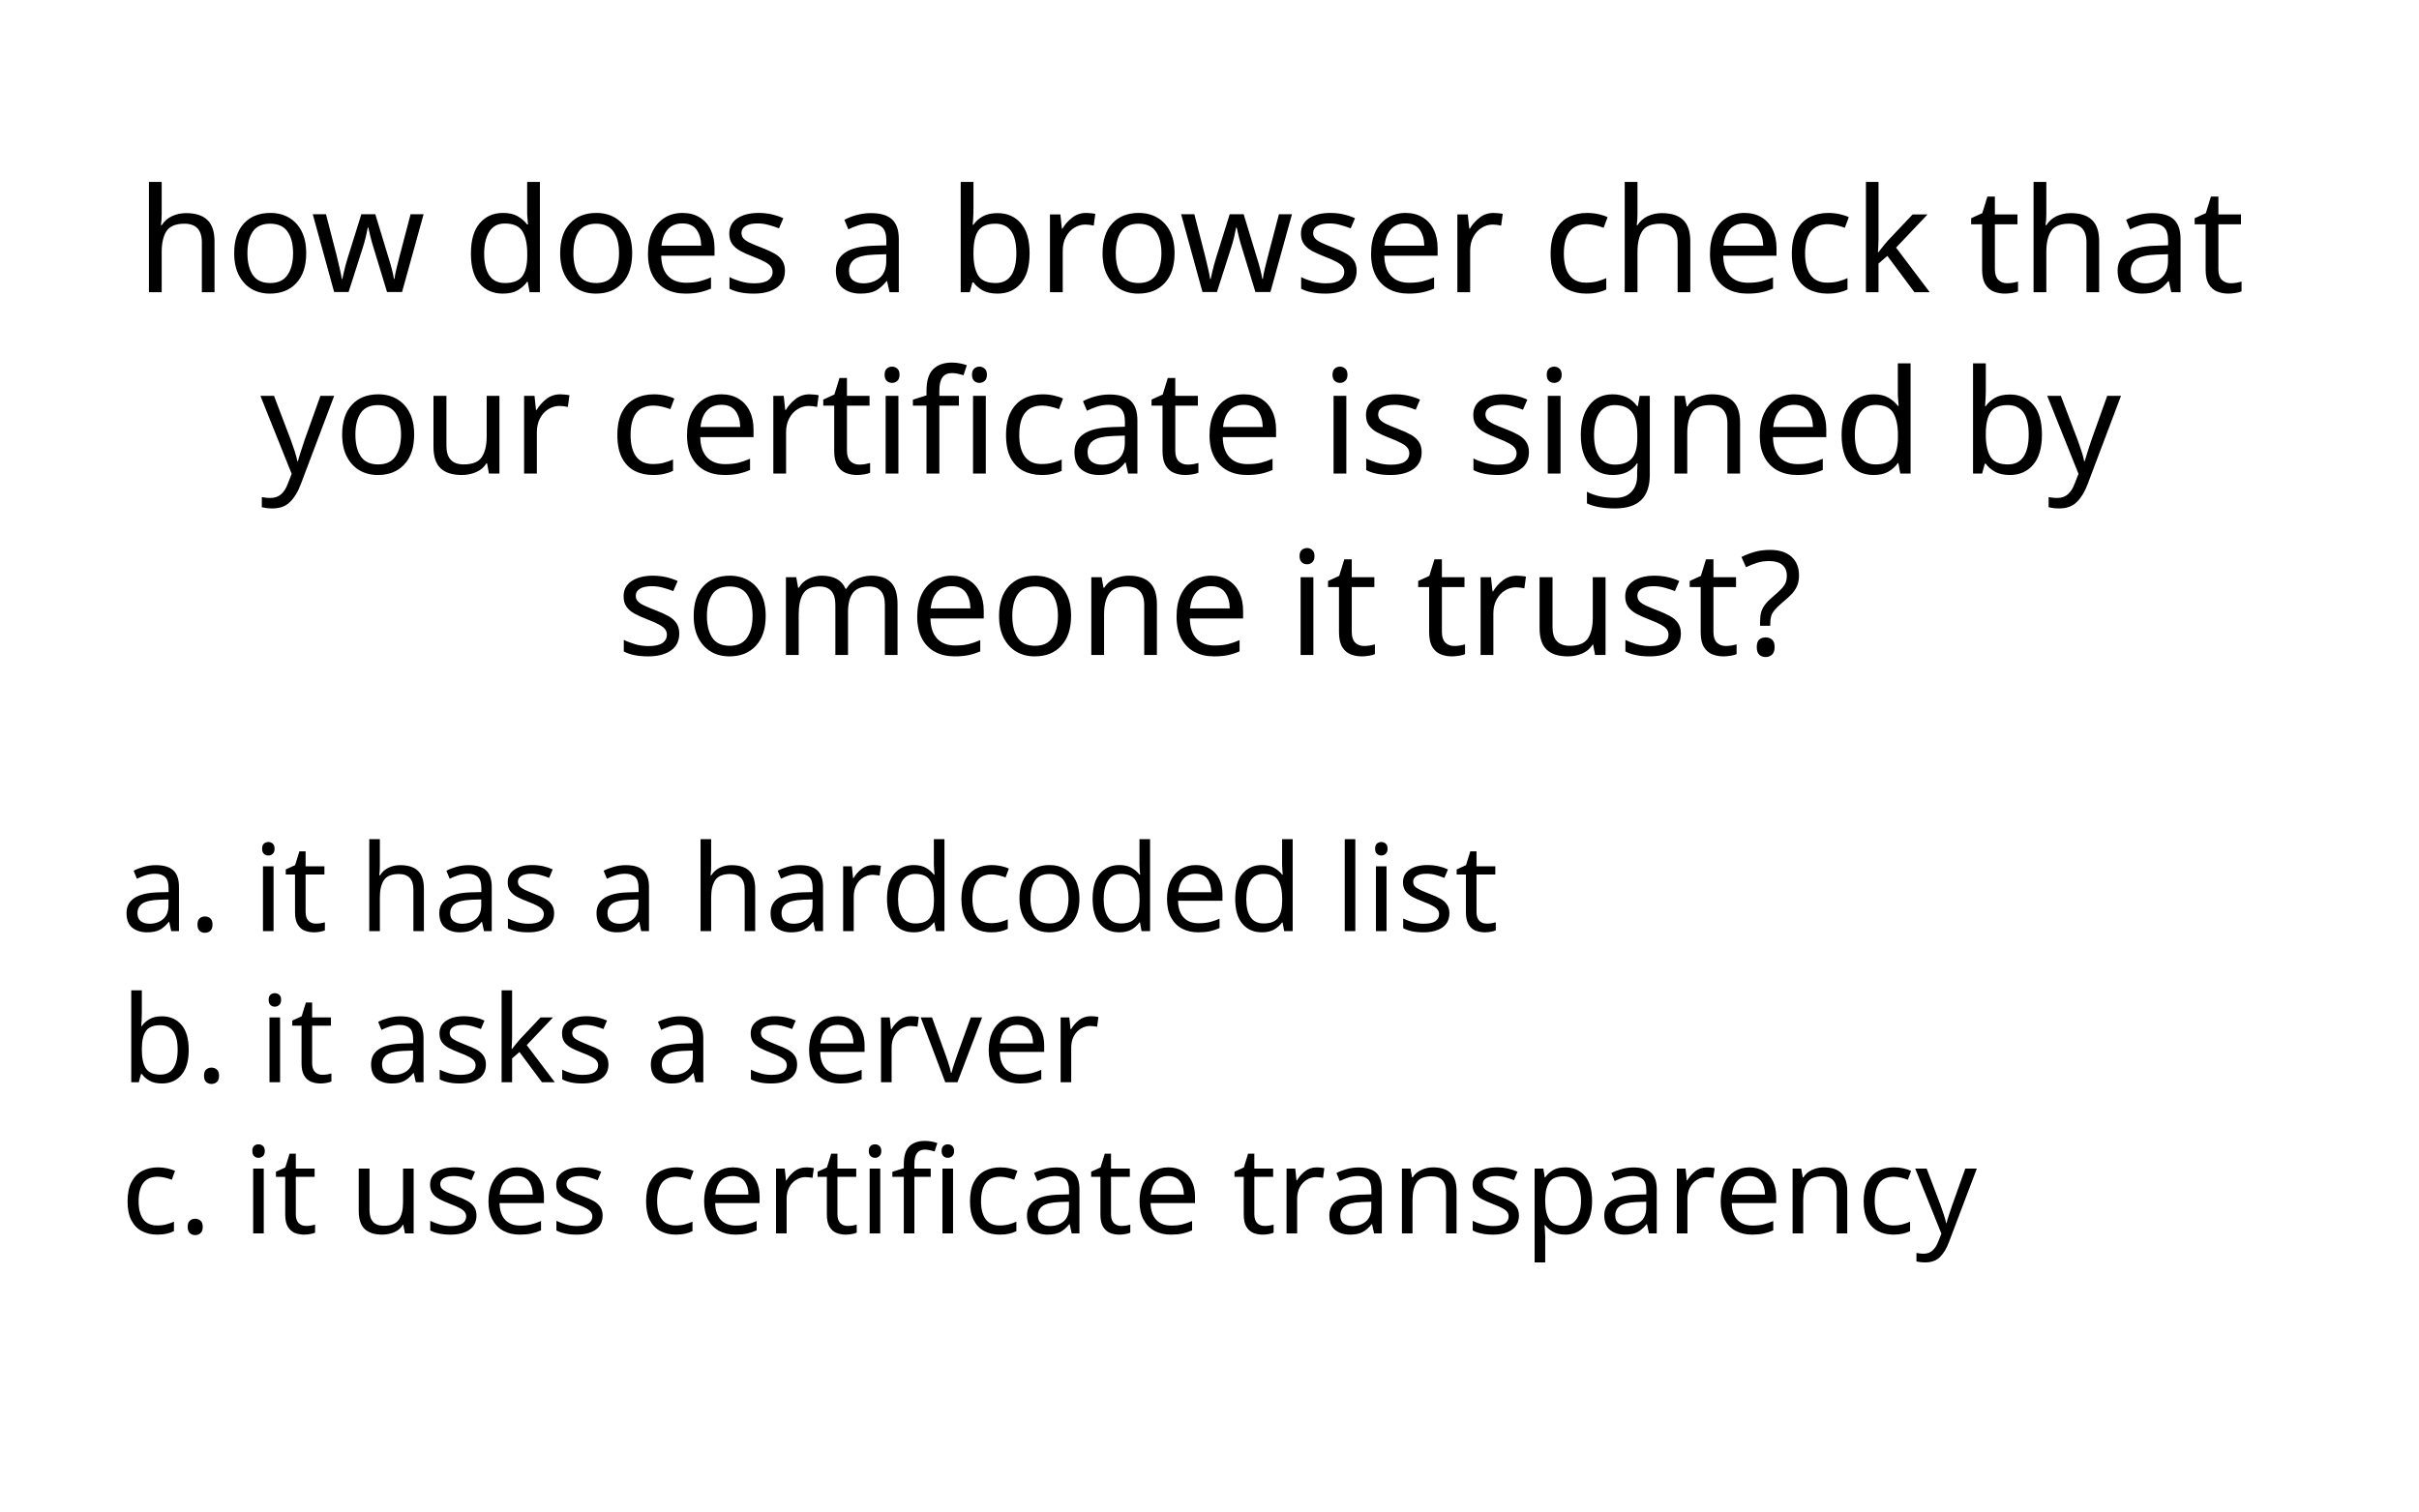
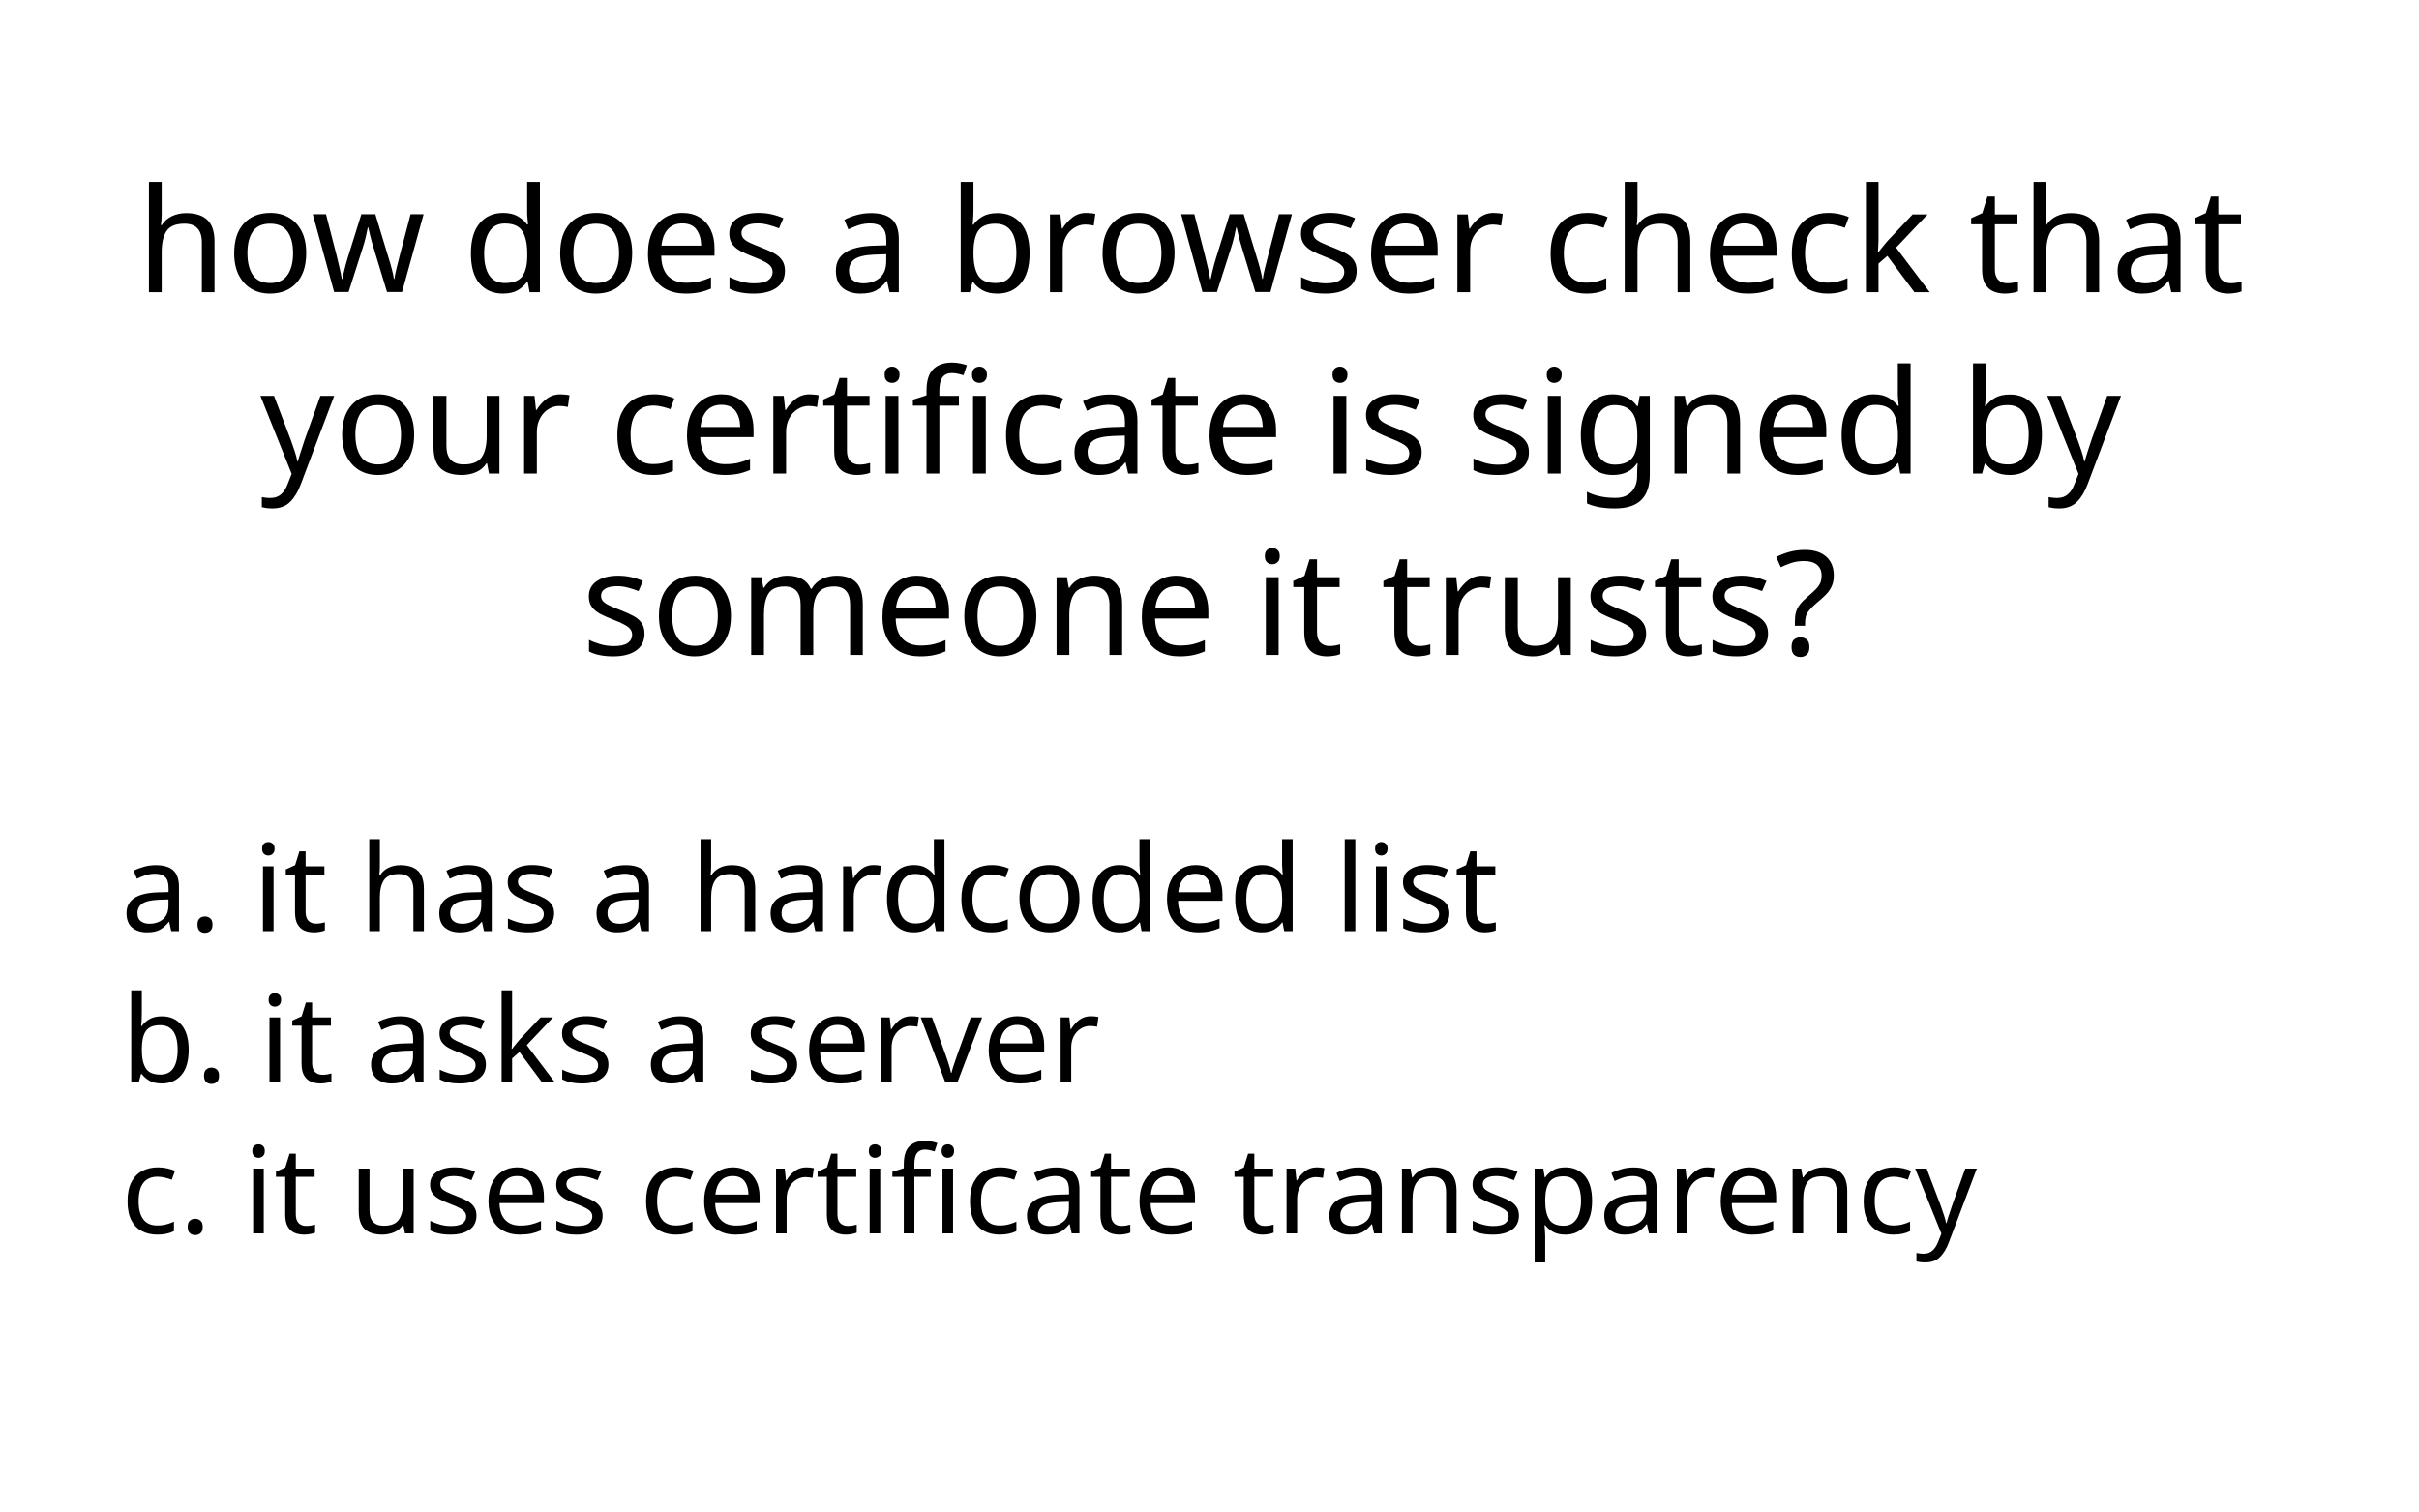
<svg xmlns="http://www.w3.org/2000/svg" width="400" height="250" version="1.1" id="svg40">
  <defs id="defs44" />
  <text x="200" y="40" dominant-baseline="middle" style="font-size:24px;font-family:juliabold;dominant-baseline:middle;text-anchor:middle;white-space:pre" id="text28">
    <tspan x="200" y="40" id="tspan22">how does a browser check that</tspan>
    <tspan x="200" y="70" id="tspan24">your certificate is signed by</tspan>
-     <tspan x="200" y="100" id="tspan26">someone it trust?</tspan>
+     <tspan x="200" y="100" id="tspan26">someone it trusts?</tspan>
  </text>
  <text x="20" y="154" style="font-size:20px;font-family:juliabold;white-space:pre" id="text38">
    <tspan x="20" y="154" id="tspan30">a. it has a hardcoded list</tspan>
    <tspan x="20" y="179" id="tspan32">b. it asks a server</tspan>
    <tspan x="20" y="204" id="tspan36">c. it uses certificate transparency</tspan>
  </text>
</svg>
